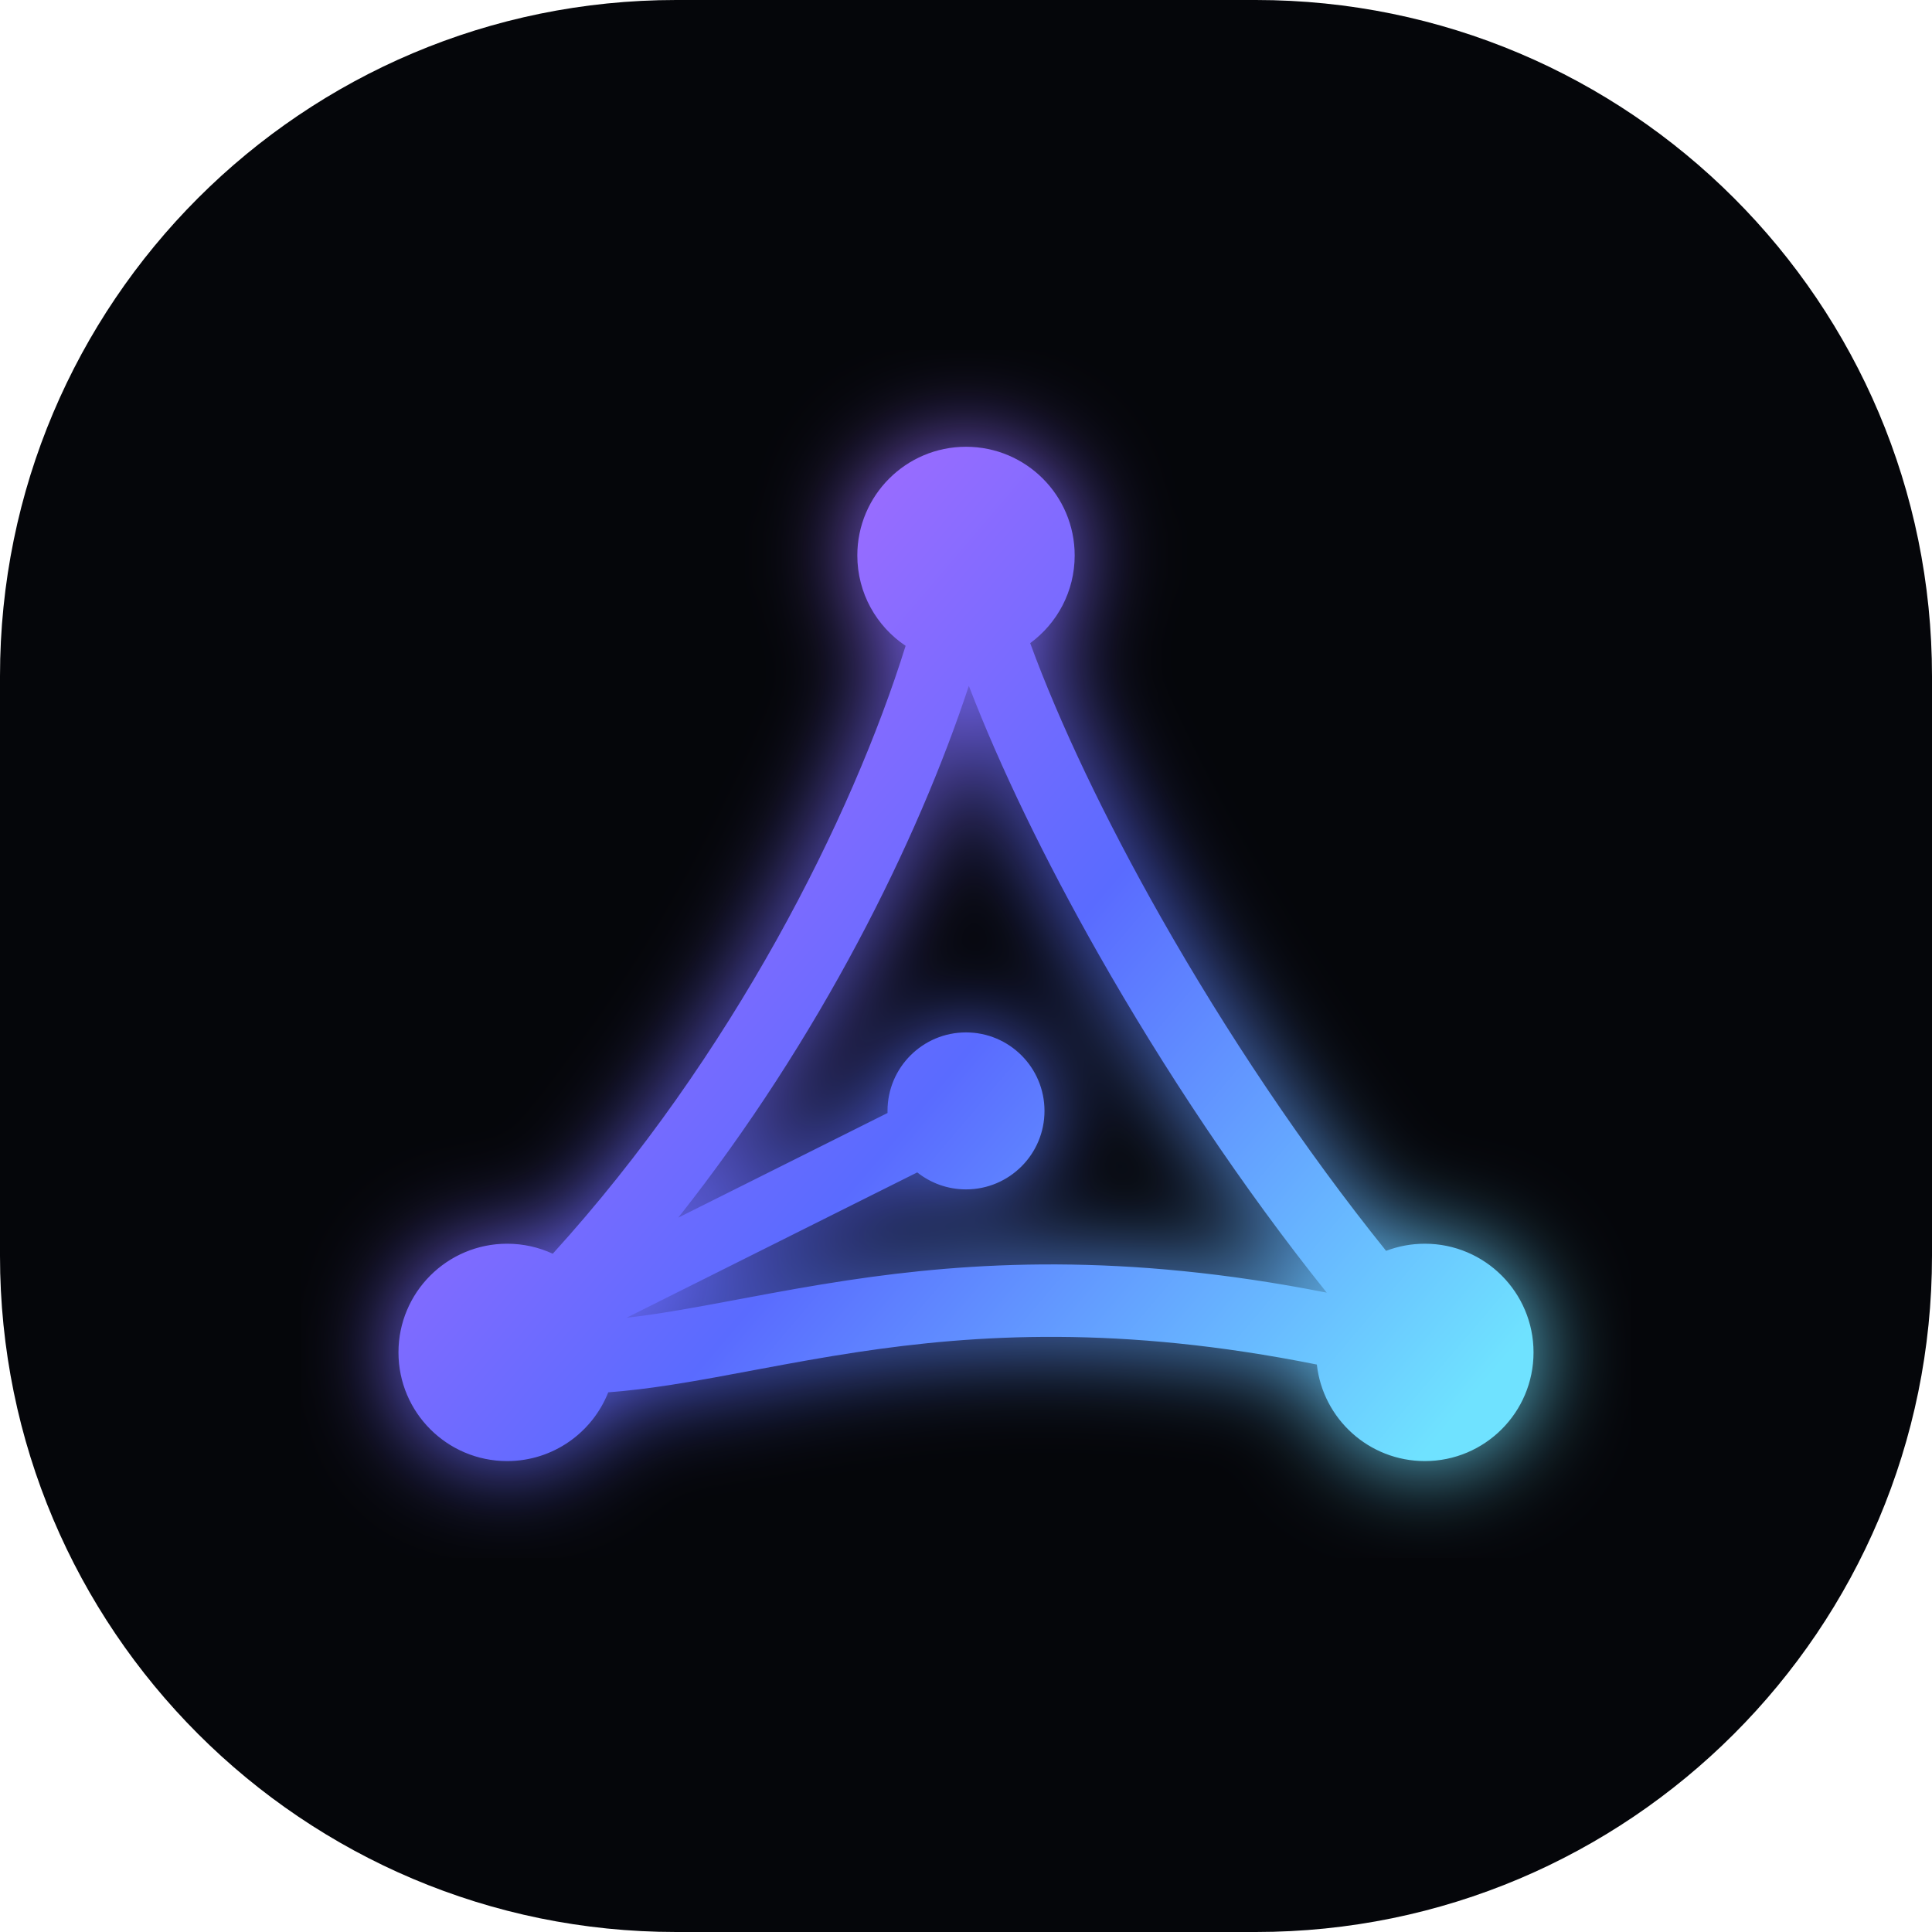
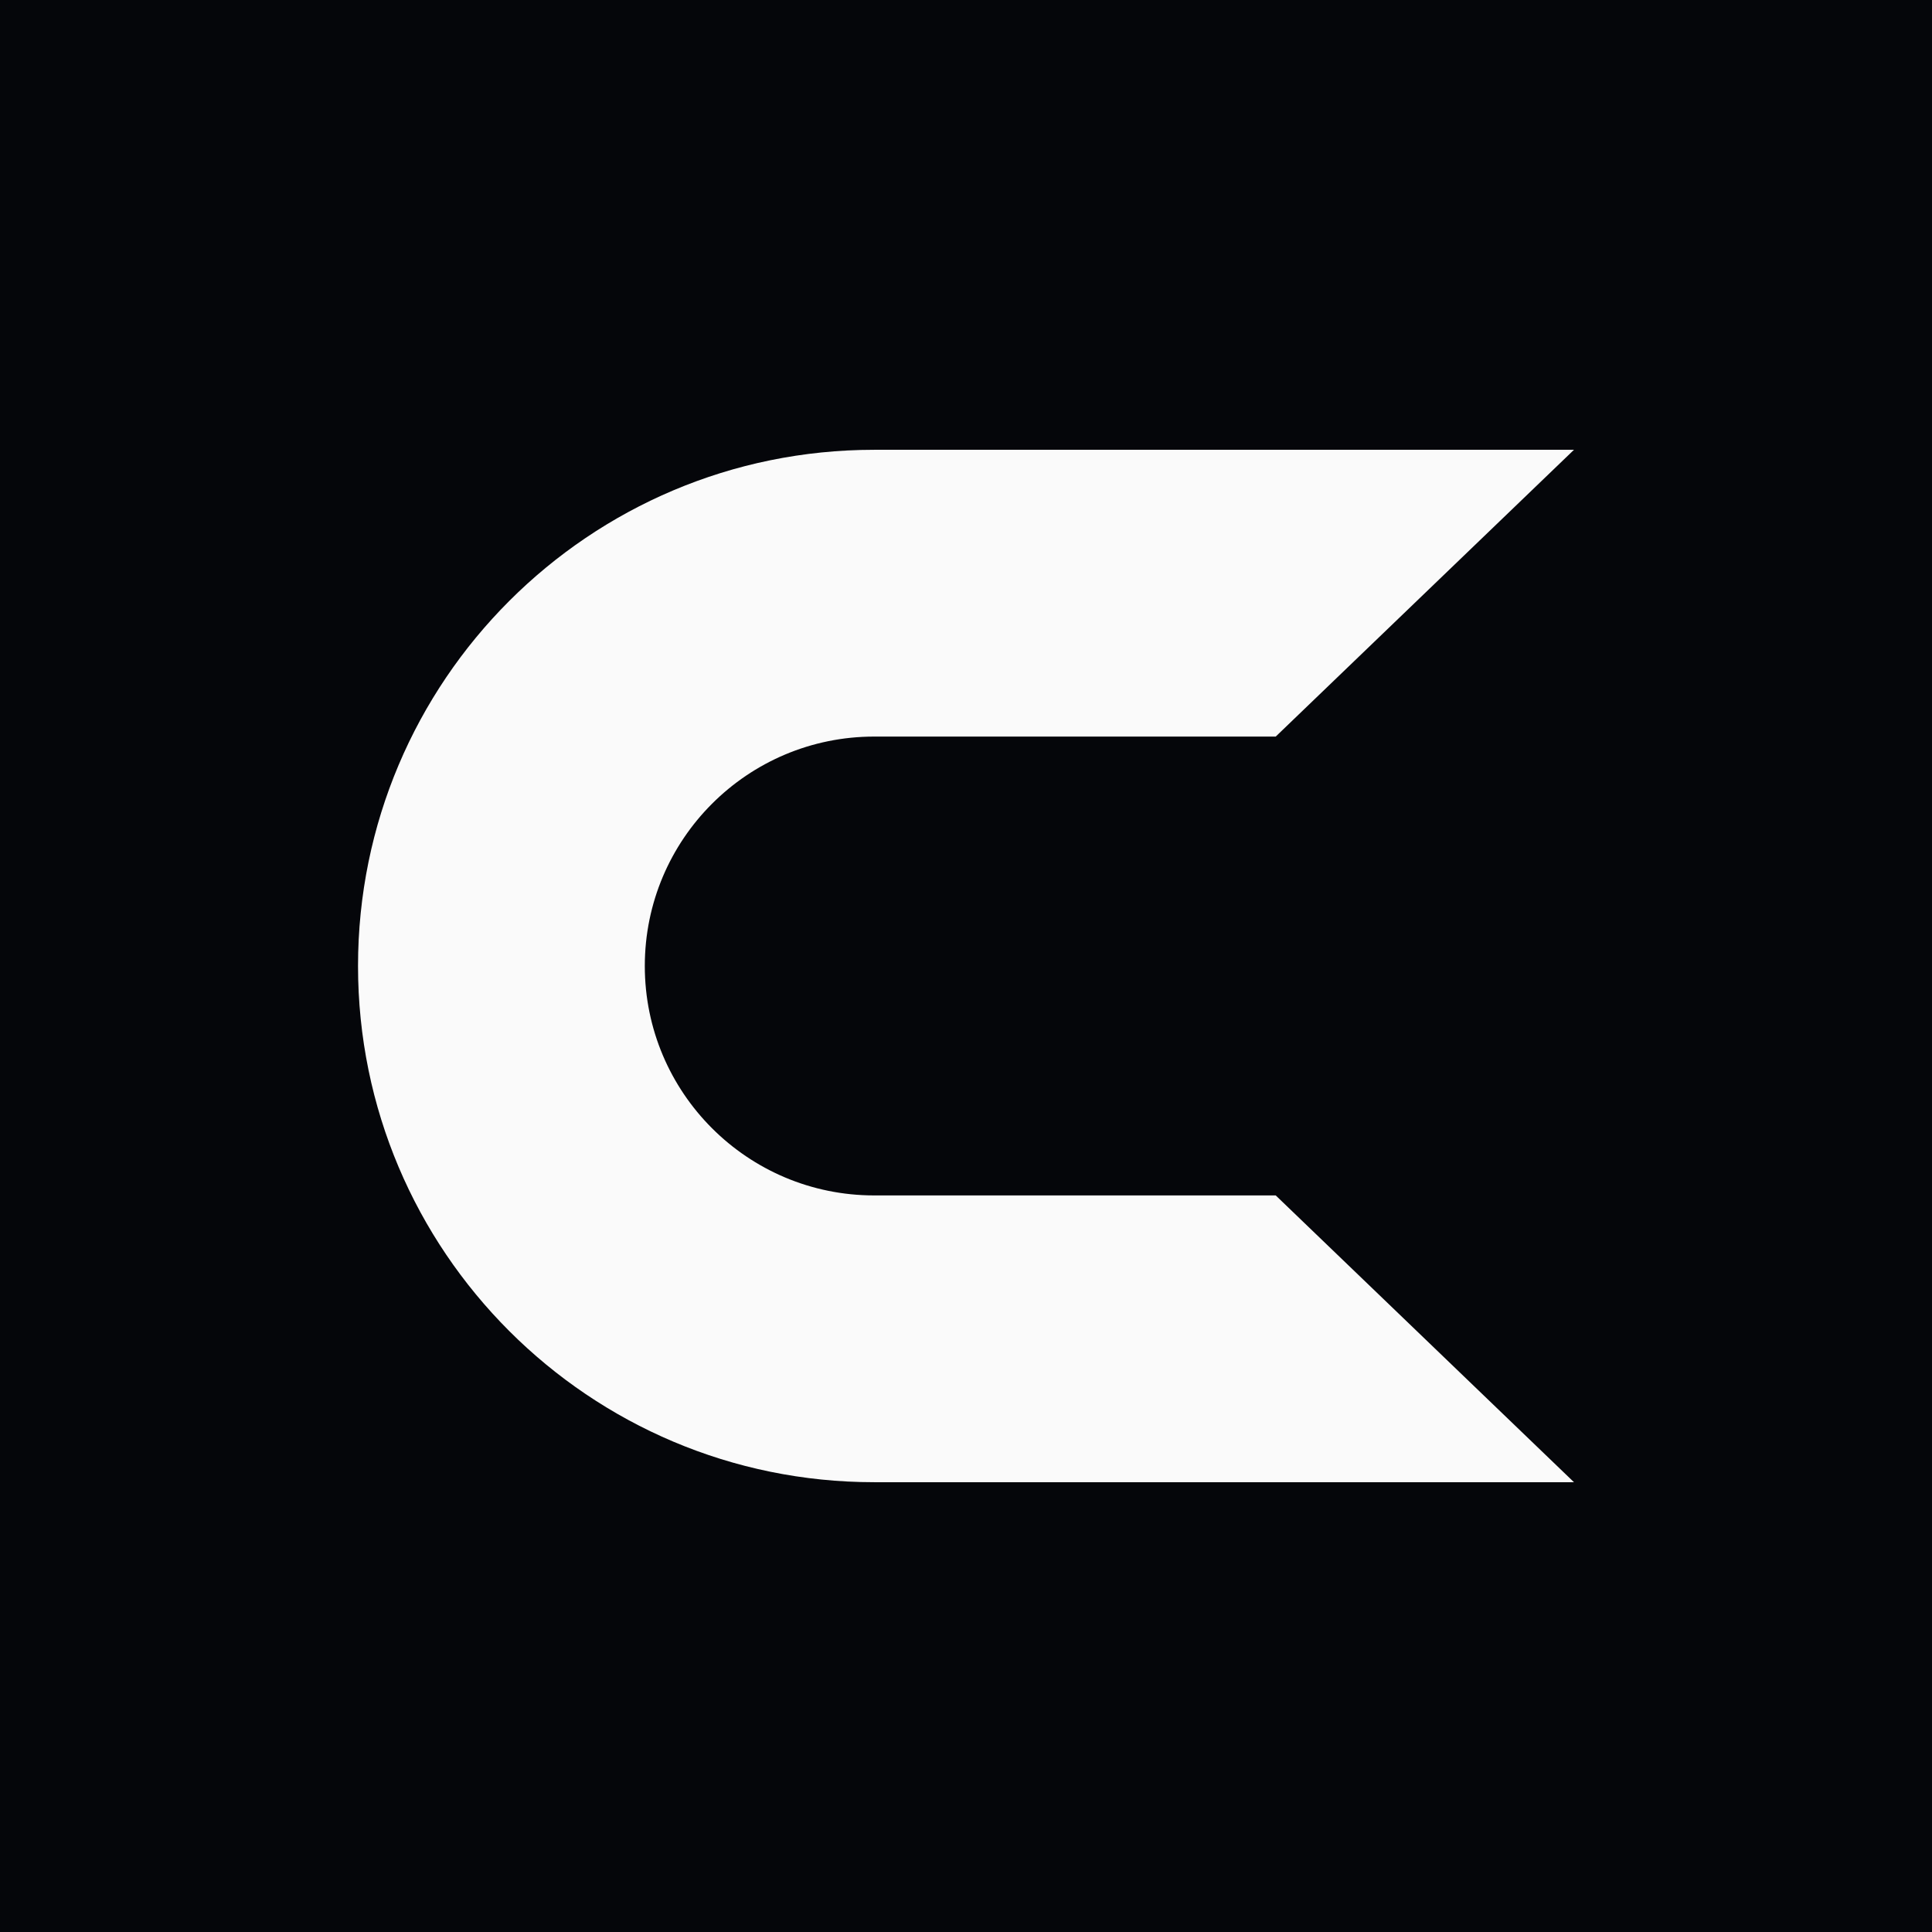
- <svg xmlns="http://www.w3.org/2000/svg" version="1.1" width="1000" height="1000">
-   <g clip-path="url(#SvgjsClipPath1088)">
-     <rect width="1000" height="1000" fill="#05060a" />
-     <g transform="matrix(3.125,0,0,3.125,100,100)">
-       <svg width="256" height="256" viewBox="0 0 256 256" fill="none">
-         <g filter="url(#filter0_f_2222_643)">
-           <path fill-rule="evenodd" clip-rule="evenodd" d="M128 42C137.941 42 146 50.059 146 60C146 65.964 143.098 71.249 138.63 74.524C143.461 87.716 150.974 103.535 160.343 120.038C171.009 138.826 183.904 158.189 197.581 175.179C199.575 174.417 201.739 174 204 174C213.941 174 222 182.059 222 192C222 201.941 213.941 210 204 210C194.739 210 187.113 203.006 186.112 194.012C153.576 187.493 129.605 189.003 110.144 191.933C104.446 192.79 99.115 193.772 93.991 194.732C88.902 195.686 83.956 196.63 79.199 197.366C75.686 197.91 72.209 198.353 68.745 198.612C66.109 205.281 59.606 210 52 210C42.059 210 34 201.941 34 192C34 182.059 42.059 174 52 174C54.698 174 57.257 174.594 59.555 175.658C89.367 142.857 109.125 103.401 117.999 74.968C113.176 71.739 110 66.24 110 60C110 50.059 118.059 42 128 42ZM128.47 81.599C120.012 107.281 103.804 140.034 80.337 169.682C80.345 169.678 80.353 169.675 80.36 169.671C80.399 169.652 80.439 169.632 80.478 169.612C80.516 169.593 80.555 169.573 80.594 169.554C80.632 169.534 80.671 169.515 80.71 169.496C80.749 169.477 80.787 169.457 80.826 169.438C80.865 169.418 80.904 169.399 80.942 169.38C80.981 169.361 81.02 169.341 81.059 169.321C81.097 169.302 81.135 169.283 81.174 169.264C81.212 169.244 81.251 169.225 81.29 169.206C81.329 169.187 81.368 169.167 81.406 169.147C81.445 169.128 81.484 169.109 81.522 169.09C81.561 169.071 81.599 169.051 81.638 169.032C81.676 169.013 81.715 168.993 81.754 168.974C81.793 168.954 81.832 168.935 81.87 168.916C81.909 168.897 81.947 168.878 81.985 168.858C82.024 168.839 82.063 168.819 82.102 168.8L82.332 168.685C82.371 168.665 82.41 168.646 82.448 168.627L82.794 168.454C82.832 168.435 82.872 168.415 82.91 168.396L83.602 168.05C83.64 168.031 83.678 168.012 83.716 167.993L84.061 167.82C84.1 167.801 84.138 167.782 84.176 167.763L84.406 167.647C84.444 167.628 84.483 167.61 84.52 167.591L84.636 167.533C84.674 167.514 84.712 167.495 84.75 167.476L84.865 167.418C84.903 167.399 84.942 167.38 84.98 167.361L85.095 167.304C85.133 167.285 85.171 167.265 85.209 167.246C85.247 167.227 85.285 167.208 85.323 167.189L85.439 167.132C85.477 167.113 85.515 167.093 85.553 167.074C85.591 167.055 85.629 167.037 85.667 167.018C85.705 166.999 85.743 166.979 85.781 166.96C85.819 166.941 85.858 166.922 85.895 166.903L86.011 166.846C86.049 166.827 86.087 166.807 86.125 166.788C86.163 166.769 86.201 166.75 86.239 166.731C86.277 166.712 86.316 166.693 86.353 166.674C86.391 166.655 86.43 166.636 86.468 166.617C86.506 166.598 86.544 166.579 86.582 166.56C86.62 166.541 86.658 166.522 86.696 166.503L86.81 166.446C86.847 166.427 86.886 166.408 86.924 166.389C86.962 166.37 87 166.351 87.038 166.332C87.076 166.313 87.114 166.293 87.152 166.274C87.19 166.255 87.229 166.237 87.267 166.218L87.38 166.161C87.418 166.142 87.456 166.122 87.494 166.104C87.532 166.085 87.57 166.066 87.608 166.047C87.646 166.028 87.685 166.008 87.723 165.989L87.836 165.933C87.874 165.914 87.912 165.895 87.95 165.876C87.988 165.857 88.026 165.838 88.064 165.819C88.101 165.8 88.14 165.781 88.178 165.762L88.291 165.705C88.329 165.686 88.367 165.667 88.405 165.648C88.443 165.63 88.481 165.611 88.519 165.592C88.556 165.573 88.595 165.553 88.633 165.534L88.746 165.478C88.784 165.459 88.823 165.44 88.86 165.421L88.974 165.364C89.011 165.345 89.049 165.326 89.087 165.307C89.125 165.288 89.163 165.269 89.201 165.25L89.428 165.137C89.466 165.118 89.504 165.099 89.542 165.08L89.882 164.91C89.92 164.891 89.958 164.871 89.996 164.853L90.789 164.456C90.827 164.437 90.865 164.418 90.903 164.399L91.47 164.116C91.507 164.097 91.544 164.078 91.582 164.06L92.602 163.55C92.639 163.531 92.677 163.513 92.714 163.494L93.167 163.268C93.204 163.249 93.242 163.23 93.279 163.211L93.732 162.984C93.77 162.966 93.807 162.947 93.845 162.929L94.185 162.759C94.222 162.74 94.259 162.721 94.297 162.702L94.637 162.532C94.674 162.514 94.712 162.495 94.749 162.477L94.976 162.363C95.013 162.345 95.05 162.325 95.088 162.307L95.428 162.137C95.465 162.118 95.503 162.1 95.54 162.081L95.767 161.968C95.804 161.949 95.841 161.93 95.879 161.911L96.219 161.741C96.256 161.723 96.294 161.704 96.331 161.686L96.671 161.516C96.708 161.497 96.746 161.478 96.783 161.459L97.01 161.346C97.047 161.327 97.085 161.308 97.122 161.289C97.16 161.27 97.198 161.252 97.235 161.233L97.575 161.063C97.613 161.045 97.65 161.026 97.688 161.007L98.141 160.78C98.178 160.762 98.216 160.743 98.253 160.725L98.819 160.441C98.857 160.423 98.894 160.404 98.932 160.385L100.631 159.535C100.669 159.516 100.707 159.497 100.745 159.479L101.312 159.195C101.349 159.176 101.388 159.157 101.426 159.138L101.766 158.968C101.803 158.949 101.842 158.93 101.88 158.911C101.918 158.892 101.955 158.873 101.993 158.854C102.031 158.836 102.069 158.816 102.106 158.797C102.144 158.778 102.183 158.759 102.221 158.74C102.258 158.721 102.296 158.702 102.334 158.684C102.372 158.665 102.41 158.646 102.448 158.627C102.486 158.608 102.524 158.589 102.562 158.57C102.599 158.551 102.638 158.532 102.676 158.513C102.714 158.494 102.751 158.475 102.789 158.456C102.827 158.437 102.865 158.418 102.903 158.399C102.941 158.381 102.979 158.362 103.017 158.343C103.055 158.324 103.093 158.304 103.131 158.285C103.169 158.266 103.206 158.247 103.244 158.229C103.282 158.21 103.32 158.191 103.358 158.172C103.396 158.153 103.435 158.133 103.473 158.114C103.51 158.095 103.548 158.077 103.586 158.058C103.624 158.039 103.662 158.02 103.7 158.001C103.738 157.982 103.776 157.962 103.814 157.943C103.852 157.924 103.891 157.906 103.929 157.887C103.966 157.868 104.004 157.849 104.042 157.83C104.08 157.811 104.118 157.791 104.156 157.772C104.194 157.753 104.233 157.735 104.271 157.716C104.309 157.697 104.347 157.677 104.385 157.658C104.423 157.639 104.461 157.621 104.499 157.602C104.537 157.583 104.575 157.563 104.613 157.544C104.651 157.525 104.69 157.506 104.728 157.487C104.766 157.468 104.804 157.449 104.842 157.43C104.88 157.411 104.918 157.392 104.956 157.373C104.994 157.354 105.032 157.334 105.07 157.315C105.108 157.296 105.147 157.278 105.185 157.259L105.413 157.144C105.451 157.124 105.49 157.106 105.528 157.087C105.566 157.068 105.604 157.048 105.643 157.029C105.681 157.01 105.719 156.992 105.757 156.973C105.795 156.954 105.834 156.934 105.872 156.915C105.91 156.896 105.948 156.876 105.986 156.857C106.024 156.838 106.063 156.82 106.101 156.801C106.139 156.782 106.178 156.762 106.216 156.743C106.254 156.724 106.292 156.705 106.33 156.686C106.368 156.666 106.407 156.647 106.445 156.628C106.483 156.609 106.522 156.59 106.56 156.571C106.598 156.552 106.637 156.533 106.675 156.514C106.713 156.495 106.751 156.475 106.789 156.456L107.135 156.283C107.173 156.264 107.211 156.246 107.249 156.227L108.401 155.65C108.44 155.631 108.479 155.611 108.518 155.592L108.748 155.477C108.787 155.457 108.826 155.438 108.864 155.419C108.903 155.4 108.941 155.381 108.979 155.361C109.018 155.342 109.056 155.322 109.095 155.303L109.327 155.188C109.366 155.168 109.404 155.149 109.442 155.13C109.481 155.111 109.52 155.091 109.559 155.071C109.597 155.052 109.636 155.033 109.675 155.014C109.713 154.994 109.752 154.975 109.79 154.956C109.829 154.937 109.868 154.917 109.906 154.897C109.945 154.878 109.984 154.859 110.022 154.84C110.061 154.82 110.1 154.801 110.139 154.781C110.177 154.762 110.216 154.743 110.255 154.724C110.294 154.704 110.332 154.684 110.371 154.665C110.41 154.646 110.449 154.627 110.487 154.607C110.526 154.588 110.565 154.568 110.604 154.549C110.642 154.529 110.681 154.511 110.72 154.491C110.758 154.472 110.797 154.452 110.836 154.433C110.875 154.413 110.914 154.393 110.953 154.374C110.992 154.355 111.031 154.336 111.069 154.316C111.108 154.297 111.147 154.277 111.186 154.258C111.224 154.238 111.264 154.219 111.303 154.199C111.341 154.18 111.38 154.161 111.419 154.142C111.458 154.122 111.497 154.102 111.536 154.083C111.575 154.064 111.614 154.044 111.652 154.024L111.887 153.907C111.925 153.888 111.964 153.869 112.003 153.85L112.823 153.439C112.862 153.42 112.902 153.399 112.941 153.38L113.176 153.263C113.215 153.243 113.255 153.224 113.294 153.204C113.333 153.185 113.372 153.165 113.411 153.146C113.45 153.126 113.49 153.106 113.529 153.086C113.568 153.066 113.607 153.047 113.646 153.027C113.686 153.008 113.725 152.988 113.765 152.969C113.804 152.949 113.843 152.93 113.882 152.91C113.921 152.891 113.961 152.87 114 152.851C114.039 152.831 114.079 152.812 114.118 152.792C114.158 152.772 114.197 152.752 114.236 152.732C114.276 152.713 114.315 152.693 114.354 152.674C114.394 152.654 114.433 152.634 114.473 152.614C114.512 152.595 114.551 152.575 114.591 152.556C114.63 152.536 114.67 152.516 114.709 152.496C114.748 152.476 114.788 152.457 114.827 152.438C114.867 152.418 114.907 152.398 114.946 152.378C114.966 152.368 114.985 152.358 115.004 152.349C115.001 152.233 115 152.117 115 152C115 144.82 120.82 139 128 139C135.18 139 141 144.82 141 152C141 159.18 135.18 165 128 165C124.948 165 122.145 163.946 119.927 162.186C119.906 162.196 119.886 162.207 119.865 162.217C119.826 162.236 119.786 162.256 119.747 162.275C119.708 162.295 119.668 162.315 119.629 162.335C119.589 162.355 119.549 162.375 119.51 162.395C119.471 162.414 119.431 162.434 119.392 162.453C119.352 162.473 119.313 162.493 119.273 162.513C119.234 162.532 119.195 162.552 119.155 162.571C119.116 162.591 119.076 162.611 119.037 162.631C118.998 162.65 118.959 162.67 118.92 162.689C118.881 162.709 118.841 162.728 118.802 162.748C118.762 162.768 118.723 162.788 118.684 162.808C118.645 162.827 118.605 162.847 118.566 162.866C118.527 162.886 118.487 162.905 118.448 162.925C118.409 162.944 118.369 162.965 118.33 162.984L118.096 163.102C118.057 163.121 118.017 163.141 117.978 163.16L117.626 163.336C117.587 163.355 117.547 163.376 117.508 163.396L117.273 163.513C117.235 163.532 117.196 163.552 117.157 163.571C117.118 163.591 117.079 163.609 117.04 163.629L116.688 163.805C116.65 163.824 116.611 163.844 116.572 163.863C116.533 163.883 116.494 163.902 116.455 163.922C116.416 163.941 116.378 163.96 116.339 163.979C116.3 163.999 116.261 164.019 116.222 164.038C116.183 164.057 116.144 164.077 116.105 164.097C116.067 164.116 116.027 164.136 115.988 164.155C115.95 164.175 115.911 164.194 115.872 164.213C115.833 164.232 115.795 164.252 115.756 164.271C115.717 164.291 115.678 164.31 115.64 164.329C115.601 164.349 115.561 164.368 115.522 164.388C115.484 164.407 115.445 164.427 115.406 164.446C115.368 164.466 115.329 164.485 115.29 164.504C115.251 164.523 115.213 164.543 115.174 164.562C115.135 164.582 115.096 164.601 115.058 164.62C115.019 164.639 114.98 164.659 114.941 164.679C114.903 164.698 114.865 164.717 114.826 164.736C114.788 164.756 114.748 164.775 114.71 164.794C114.671 164.813 114.632 164.833 114.594 164.853C114.555 164.872 114.516 164.891 114.478 164.91C114.439 164.929 114.401 164.949 114.362 164.968C114.324 164.987 114.285 165.007 114.246 165.026C114.208 165.046 114.168 165.065 114.13 165.084C114.091 165.103 114.053 165.122 114.015 165.142C113.976 165.161 113.937 165.181 113.898 165.2L113.668 165.315C113.629 165.335 113.59 165.354 113.552 165.373L113.206 165.546C113.168 165.565 113.128 165.585 113.09 165.604L112.398 165.95C112.36 165.969 112.322 165.988 112.284 166.007L111.938 166.18C111.9 166.199 111.862 166.218 111.824 166.237L111.594 166.353C111.556 166.372 111.518 166.39 111.479 166.409C111.441 166.428 111.403 166.448 111.364 166.467C111.326 166.486 111.288 166.505 111.25 166.524C111.212 166.544 111.173 166.563 111.135 166.582C111.097 166.601 111.059 166.62 111.021 166.639L110.905 166.696C110.867 166.715 110.829 166.735 110.791 166.754C110.753 166.773 110.715 166.792 110.677 166.811L110.562 166.868C110.523 166.887 110.485 166.907 110.447 166.926C110.409 166.945 110.371 166.963 110.333 166.982C110.295 167.001 110.257 167.021 110.219 167.04C110.181 167.059 110.142 167.078 110.104 167.097C110.066 167.116 110.027 167.135 109.989 167.154C109.951 167.173 109.913 167.193 109.875 167.212C109.837 167.231 109.799 167.25 109.761 167.269C109.723 167.288 109.684 167.307 109.646 167.326C109.609 167.345 109.57 167.364 109.532 167.383C109.494 167.402 109.456 167.421 109.418 167.44C109.38 167.459 109.342 167.478 109.304 167.497C109.266 167.516 109.228 167.535 109.19 167.554C109.152 167.573 109.114 167.592 109.076 167.611C109.038 167.63 109 167.649 108.962 167.668C108.924 167.687 108.886 167.707 108.848 167.726C108.81 167.745 108.771 167.763 108.733 167.782C108.696 167.801 108.658 167.82 108.62 167.839C108.582 167.858 108.544 167.878 108.506 167.896C108.468 167.915 108.43 167.934 108.392 167.953C108.354 167.972 108.315 167.992 108.277 168.011L108.164 168.067C108.126 168.086 108.088 168.105 108.05 168.124C108.012 168.143 107.974 168.162 107.937 168.181C107.899 168.2 107.86 168.219 107.822 168.238L107.709 168.295C107.671 168.314 107.633 168.333 107.595 168.352C107.557 168.37 107.519 168.389 107.481 168.408C107.444 168.427 107.405 168.447 107.367 168.466C107.329 168.485 107.292 168.504 107.254 168.522C107.216 168.541 107.178 168.56 107.14 168.579C107.102 168.598 107.064 168.617 107.026 168.636C106.989 168.655 106.951 168.674 106.913 168.693C106.875 168.712 106.837 168.731 106.799 168.75L106.572 168.863C106.534 168.882 106.496 168.901 106.458 168.92L106.118 169.09C106.08 169.109 106.042 169.129 106.004 169.147L105.098 169.601C105.06 169.619 105.021 169.638 104.983 169.657L104.53 169.884C104.493 169.903 104.455 169.922 104.418 169.94L103.398 170.45C103.361 170.469 103.323 170.487 103.286 170.506L102.833 170.732C102.796 170.751 102.758 170.77 102.721 170.789L102.268 171.016C102.23 171.034 102.193 171.053 102.155 171.071L101.815 171.241C101.778 171.26 101.741 171.279 101.703 171.298L101.363 171.468C101.326 171.486 101.288 171.505 101.251 171.523L101.024 171.637C100.987 171.655 100.95 171.675 100.912 171.693L100.572 171.863C100.535 171.882 100.497 171.9 100.46 171.919L100.233 172.032C100.196 172.051 100.159 172.07 100.121 172.089L99.781 172.259C99.744 172.277 99.706 172.296 99.669 172.314L99.329 172.484C99.292 172.503 99.254 172.522 99.217 172.541L98.99 172.654C98.953 172.673 98.915 172.692 98.878 172.711C98.84 172.73 98.802 172.748 98.765 172.767L98.425 172.937C98.387 172.955 98.35 172.974 98.312 172.993L97.859 173.22C97.822 173.238 97.784 173.257 97.747 173.275L97.181 173.559C97.143 173.577 97.106 173.596 97.068 173.615L95.369 174.465C95.331 174.484 95.293 174.503 95.255 174.521L94.689 174.805C94.651 174.824 94.612 174.843 94.574 174.862L94.234 175.032C94.197 175.051 94.158 175.07 94.12 175.089C94.082 175.108 94.045 175.127 94.007 175.146C93.969 175.164 93.931 175.184 93.894 175.203C93.856 175.222 93.817 175.241 93.779 175.26C93.742 175.279 93.704 175.298 93.666 175.316C93.628 175.335 93.59 175.354 93.552 175.373C93.514 175.392 93.476 175.411 93.439 175.43C93.401 175.449 93.362 175.468 93.324 175.487C93.287 175.506 93.249 175.525 93.211 175.544C93.173 175.563 93.135 175.582 93.097 175.601C93.059 175.619 93.021 175.638 92.983 175.657C92.945 175.676 92.907 175.696 92.869 175.715C92.831 175.734 92.794 175.753 92.756 175.771C92.718 175.79 92.68 175.809 92.642 175.828C92.604 175.847 92.565 175.867 92.527 175.886C92.49 175.905 92.452 175.924 92.414 175.942C92.376 175.961 92.338 175.98 92.3 175.999C92.262 176.018 92.224 176.038 92.186 176.057C92.148 176.076 92.109 176.094 92.071 176.113C92.034 176.132 91.996 176.151 91.958 176.17C91.92 176.189 91.882 176.209 91.844 176.228C91.806 176.247 91.767 176.265 91.73 176.284C91.691 176.303 91.653 176.323 91.615 176.342C91.577 176.361 91.539 176.379 91.501 176.398C91.463 176.417 91.425 176.437 91.387 176.456C91.349 176.475 91.311 176.494 91.272 176.513C91.234 176.532 91.196 176.551 91.158 176.57C91.12 176.589 91.082 176.608 91.044 176.627C91.006 176.646 90.968 176.666 90.93 176.685C90.892 176.704 90.853 176.722 90.815 176.741L90.587 176.856C90.549 176.876 90.51 176.894 90.472 176.913C90.434 176.932 90.395 176.952 90.357 176.971C90.319 176.99 90.281 177.008 90.243 177.027L90.128 177.085C90.09 177.104 90.052 177.124 90.014 177.143C89.976 177.162 89.937 177.18 89.899 177.199C89.861 177.218 89.822 177.238 89.784 177.257C89.746 177.276 89.708 177.295 89.67 177.314C89.632 177.334 89.593 177.353 89.555 177.372C89.517 177.391 89.478 177.41 89.44 177.429C89.402 177.448 89.364 177.467 89.325 177.486C89.287 177.505 89.249 177.525 89.211 177.544L88.865 177.717C88.827 177.736 88.789 177.754 88.751 177.773L87.599 178.35C87.56 178.369 87.521 178.389 87.482 178.408L87.252 178.523C87.213 178.543 87.174 178.562 87.136 178.581C87.097 178.6 87.059 178.619 87.02 178.639C86.982 178.658 86.944 178.678 86.905 178.697L86.673 178.812C86.634 178.832 86.596 178.851 86.558 178.87C86.519 178.889 86.48 178.909 86.441 178.929C86.403 178.948 86.364 178.967 86.325 178.986C86.287 179.006 86.248 179.025 86.21 179.044C86.171 179.063 86.132 179.083 86.094 179.103C86.055 179.122 86.016 179.141 85.978 179.16C85.939 179.18 85.9 179.199 85.861 179.219C85.823 179.238 85.784 179.257 85.745 179.276C85.706 179.296 85.668 179.316 85.629 179.335C85.59 179.354 85.551 179.373 85.513 179.393C85.474 179.412 85.435 179.432 85.397 179.451C85.358 179.471 85.319 179.489 85.28 179.509C85.242 179.528 85.203 179.548 85.164 179.567C85.125 179.587 85.086 179.607 85.047 179.626C85.008 179.645 84.969 179.664 84.931 179.684C84.892 179.703 84.853 179.723 84.814 179.742C84.776 179.762 84.736 179.781 84.697 179.801C84.659 179.82 84.62 179.839 84.581 179.858C84.542 179.878 84.503 179.898 84.464 179.917C84.425 179.936 84.386 179.956 84.348 179.976L84.113 180.093C84.075 180.112 84.036 180.131 83.997 180.15L83.177 180.561C83.138 180.58 83.098 180.601 83.059 180.62L82.824 180.737C82.785 180.757 82.745 180.776 82.706 180.796C82.667 180.815 82.628 180.835 82.589 180.854C82.55 180.874 82.51 180.894 82.471 180.914C82.432 180.934 82.393 180.953 82.353 180.973C82.314 180.992 82.275 181.012 82.235 181.031C82.196 181.051 82.157 181.07 82.118 181.09C82.079 181.109 82.039 181.13 82 181.149C81.961 181.169 81.921 181.188 81.882 181.208C81.843 181.228 81.803 181.248 81.764 181.268C81.724 181.287 81.685 181.307 81.645 181.326C81.606 181.346 81.567 181.366 81.527 181.386C81.488 181.405 81.448 181.425 81.409 181.444C81.37 181.464 81.33 181.484 81.291 181.504C81.252 181.524 81.212 181.543 81.173 181.562C81.133 181.582 81.093 181.602 81.054 181.622C81.014 181.642 80.975 181.662 80.936 181.682C80.896 181.701 80.857 181.721 80.817 181.74C80.778 181.76 80.738 181.78 80.698 181.8C80.659 181.82 80.62 181.84 80.58 181.859L80.223 182.038C80.183 182.058 80.144 182.077 80.105 182.097L79.628 182.335C79.588 182.355 79.548 182.376 79.508 182.396L79.15 182.574C79.111 182.594 79.07 182.614 79.03 182.634C78.99 182.654 78.951 182.674 78.911 182.694L78.671 182.813C78.631 182.833 78.591 182.854 78.551 182.874C78.511 182.894 78.471 182.914 78.432 182.934C78.392 182.954 78.351 182.973 78.311 182.993C78.272 183.013 78.231 183.034 78.191 183.054C78.151 183.074 78.111 183.093 78.071 183.113C78.031 183.133 77.991 183.154 77.951 183.174C77.911 183.194 77.87 183.214 77.83 183.234C77.79 183.254 77.75 183.274 77.71 183.294C77.67 183.314 77.63 183.334 77.59 183.354C77.55 183.375 77.509 183.395 77.469 183.415C77.429 183.435 77.389 183.455 77.349 183.475L77.106 183.596C77.066 183.616 77.026 183.636 76.986 183.656L76.381 183.959C76.34 183.979 76.299 183.999 76.259 184.02L76.017 184.141C75.976 184.161 75.935 184.182 75.894 184.202C75.854 184.222 75.814 184.243 75.773 184.263C75.733 184.283 75.692 184.303 75.651 184.323C75.611 184.344 75.57 184.364 75.529 184.385C75.489 184.405 75.448 184.425 75.407 184.445C75.367 184.466 75.326 184.487 75.285 184.507C75.245 184.527 75.204 184.547 75.163 184.567C75.123 184.588 75.082 184.609 75.041 184.629C75 184.649 74.96 184.669 74.919 184.689C74.878 184.71 74.838 184.731 74.797 184.751C74.756 184.771 74.715 184.791 74.675 184.812C74.634 184.832 74.593 184.853 74.552 184.873C74.511 184.893 74.471 184.914 74.43 184.935L74.184 185.058C74.143 185.078 74.102 185.098 74.061 185.118L73.569 185.364C73.528 185.385 73.486 185.406 73.445 185.427L73.199 185.55C73.158 185.57 73.116 185.591 73.075 185.611C73.034 185.632 72.993 185.652 72.952 185.673C72.911 185.693 72.869 185.715 72.828 185.735C72.787 185.756 72.745 185.776 72.704 185.797C72.663 185.818 72.621 185.839 72.58 185.859C72.539 185.88 72.497 185.9 72.456 185.921C72.415 185.942 72.373 185.963 72.332 185.983C72.291 186.004 72.249 186.024 72.208 186.045C72.167 186.066 72.125 186.087 72.084 186.107C72.043 186.128 72.001 186.149 71.959 186.17C71.918 186.191 71.876 186.211 71.835 186.231C71.81 186.244 71.784 186.256 71.759 186.269C73.575 186.06 75.44 185.806 77.363 185.508C81.888 184.807 86.614 183.907 91.782 182.938C96.916 181.977 102.429 180.959 108.356 180.066C128.825 176.985 154.002 175.435 187.749 182.104C173.776 164.669 160.706 144.984 149.907 125.962C141.065 110.387 133.631 95.05 128.47 81.599Z" fill="url(#paint0_linear_2222_643)" />
-         </g>
-         <path fill-rule="evenodd" clip-rule="evenodd" d="M128 42C137.941 42 146 50.059 146 60C146 65.964 143.098 71.249 138.63 74.524C143.461 87.716 150.974 103.535 160.343 120.038C171.009 138.826 183.904 158.189 197.581 175.179C199.575 174.417 201.739 174 204 174C213.941 174 222 182.059 222 192C222 201.941 213.941 210 204 210C194.739 210 187.113 203.006 186.112 194.012C153.576 187.493 129.605 189.003 110.144 191.933C104.446 192.79 99.115 193.772 93.991 194.732C88.902 195.686 83.956 196.63 79.199 197.366C75.686 197.91 72.209 198.353 68.745 198.612C66.109 205.281 59.606 210 52 210C42.059 210 34 201.941 34 192C34 182.059 42.059 174 52 174C54.698 174 57.257 174.594 59.555 175.658C89.367 142.857 109.125 103.401 117.999 74.968C113.176 71.739 110 66.24 110 60C110 50.059 118.059 42 128 42ZM128.47 81.599C120.012 107.281 103.804 140.034 80.337 169.682C80.345 169.678 80.353 169.675 80.36 169.671C80.399 169.652 80.439 169.632 80.478 169.612C80.516 169.593 80.555 169.573 80.594 169.554C80.632 169.534 80.671 169.515 80.71 169.496C80.749 169.477 80.787 169.457 80.826 169.438C80.865 169.418 80.904 169.399 80.942 169.38C80.981 169.361 81.02 169.341 81.059 169.321C81.097 169.302 81.135 169.283 81.174 169.264C81.212 169.244 81.251 169.225 81.29 169.206C81.329 169.187 81.368 169.167 81.406 169.147C81.445 169.128 81.484 169.109 81.522 169.09C81.561 169.071 81.599 169.051 81.638 169.032C81.676 169.013 81.715 168.993 81.754 168.974C81.793 168.954 81.832 168.935 81.87 168.916C81.909 168.897 81.947 168.878 81.985 168.858C82.024 168.839 82.063 168.819 82.102 168.8L82.332 168.685C82.371 168.665 82.41 168.646 82.448 168.627L82.794 168.454C82.832 168.435 82.872 168.415 82.91 168.396L83.602 168.05C83.64 168.031 83.678 168.012 83.716 167.993L84.061 167.82C84.1 167.801 84.138 167.782 84.176 167.763L84.406 167.647C84.444 167.628 84.483 167.61 84.52 167.591L84.636 167.533C84.674 167.514 84.712 167.495 84.75 167.476L84.865 167.418C84.903 167.399 84.942 167.38 84.98 167.361L85.095 167.304C85.133 167.285 85.171 167.265 85.209 167.246C85.247 167.227 85.285 167.208 85.323 167.189L85.439 167.132C85.477 167.113 85.515 167.093 85.553 167.074C85.591 167.055 85.629 167.037 85.667 167.018C85.705 166.999 85.743 166.979 85.781 166.96C85.819 166.941 85.858 166.922 85.895 166.903L86.011 166.846C86.049 166.827 86.087 166.807 86.125 166.788C86.163 166.769 86.201 166.75 86.239 166.731C86.277 166.712 86.316 166.693 86.353 166.674C86.391 166.655 86.43 166.636 86.468 166.617C86.506 166.598 86.544 166.579 86.582 166.56C86.62 166.541 86.658 166.522 86.696 166.503L86.81 166.446C86.847 166.427 86.886 166.408 86.924 166.389C86.962 166.37 87 166.351 87.038 166.332C87.076 166.313 87.114 166.293 87.152 166.274C87.19 166.255 87.229 166.237 87.267 166.218L87.38 166.161C87.418 166.142 87.456 166.122 87.494 166.104C87.532 166.085 87.57 166.066 87.608 166.047C87.646 166.028 87.685 166.008 87.723 165.989L87.836 165.933C87.874 165.914 87.912 165.895 87.95 165.876C87.988 165.857 88.026 165.838 88.064 165.819C88.101 165.8 88.14 165.781 88.178 165.762L88.291 165.705C88.329 165.686 88.367 165.667 88.405 165.648C88.443 165.63 88.481 165.611 88.519 165.592C88.556 165.573 88.595 165.553 88.633 165.534L88.746 165.478C88.784 165.459 88.823 165.44 88.86 165.421L88.974 165.364C89.011 165.345 89.049 165.326 89.087 165.307C89.125 165.288 89.163 165.269 89.201 165.25L89.428 165.137C89.466 165.118 89.504 165.099 89.542 165.08L89.882 164.91C89.92 164.891 89.958 164.871 89.996 164.853L90.789 164.456C90.827 164.437 90.865 164.418 90.903 164.399L91.47 164.116C91.507 164.097 91.544 164.078 91.582 164.06L92.602 163.55C92.639 163.531 92.677 163.513 92.714 163.494L93.167 163.268C93.204 163.249 93.242 163.23 93.279 163.211L93.732 162.984C93.77 162.966 93.807 162.947 93.845 162.929L94.185 162.759C94.222 162.74 94.259 162.721 94.297 162.702L94.637 162.532C94.674 162.514 94.712 162.495 94.749 162.477L94.976 162.363C95.013 162.345 95.05 162.325 95.088 162.307L95.428 162.137C95.465 162.118 95.503 162.1 95.54 162.081L95.767 161.968C95.804 161.949 95.841 161.93 95.879 161.911L96.219 161.741C96.256 161.723 96.294 161.704 96.331 161.686L96.671 161.516C96.708 161.497 96.746 161.478 96.783 161.459L97.01 161.346C97.047 161.327 97.085 161.308 97.122 161.289C97.16 161.27 97.198 161.252 97.235 161.233L97.575 161.063C97.613 161.045 97.65 161.026 97.688 161.007L98.141 160.78C98.178 160.762 98.216 160.743 98.253 160.725L98.819 160.441C98.857 160.423 98.894 160.404 98.932 160.385L100.631 159.535C100.669 159.516 100.707 159.497 100.745 159.479L101.312 159.195C101.349 159.176 101.388 159.157 101.426 159.138L101.766 158.968C101.803 158.949 101.842 158.93 101.88 158.911C101.918 158.892 101.955 158.873 101.993 158.854C102.031 158.836 102.069 158.816 102.106 158.797C102.144 158.778 102.183 158.759 102.221 158.74C102.258 158.721 102.296 158.702 102.334 158.684C102.372 158.665 102.41 158.646 102.448 158.627C102.486 158.608 102.524 158.589 102.562 158.57C102.599 158.551 102.638 158.532 102.676 158.513C102.714 158.494 102.751 158.475 102.789 158.456C102.827 158.437 102.865 158.418 102.903 158.399C102.941 158.381 102.979 158.362 103.017 158.343C103.055 158.324 103.093 158.304 103.131 158.285C103.169 158.266 103.206 158.247 103.244 158.229C103.282 158.21 103.32 158.191 103.358 158.172C103.396 158.153 103.435 158.133 103.473 158.114C103.51 158.095 103.548 158.077 103.586 158.058C103.624 158.039 103.662 158.02 103.7 158.001C103.738 157.982 103.776 157.962 103.814 157.943C103.852 157.924 103.891 157.906 103.929 157.887C103.966 157.868 104.004 157.849 104.042 157.83C104.08 157.811 104.118 157.791 104.156 157.772C104.194 157.753 104.233 157.735 104.271 157.716C104.309 157.697 104.347 157.677 104.385 157.658C104.423 157.639 104.461 157.621 104.499 157.602C104.537 157.583 104.575 157.563 104.613 157.544C104.651 157.525 104.69 157.506 104.728 157.487C104.766 157.468 104.804 157.449 104.842 157.43C104.88 157.411 104.918 157.392 104.956 157.373C104.994 157.354 105.032 157.334 105.07 157.315C105.108 157.296 105.147 157.278 105.185 157.259L105.413 157.144C105.451 157.124 105.49 157.106 105.528 157.087C105.566 157.068 105.604 157.048 105.643 157.029C105.681 157.01 105.719 156.992 105.757 156.973C105.795 156.954 105.834 156.934 105.872 156.915C105.91 156.896 105.948 156.876 105.986 156.857C106.024 156.838 106.063 156.82 106.101 156.801C106.139 156.782 106.178 156.762 106.216 156.743C106.254 156.724 106.292 156.705 106.33 156.686C106.368 156.666 106.407 156.647 106.445 156.628C106.483 156.609 106.522 156.59 106.56 156.571C106.598 156.552 106.637 156.533 106.675 156.514C106.713 156.495 106.751 156.475 106.789 156.456L107.135 156.283C107.173 156.264 107.211 156.246 107.249 156.227L108.401 155.65C108.44 155.631 108.479 155.611 108.518 155.592L108.748 155.477C108.787 155.457 108.826 155.438 108.864 155.419C108.903 155.4 108.941 155.381 108.979 155.361C109.018 155.342 109.056 155.322 109.095 155.303L109.327 155.188C109.366 155.168 109.404 155.149 109.442 155.13C109.481 155.111 109.52 155.091 109.559 155.071C109.597 155.052 109.636 155.033 109.675 155.014C109.713 154.994 109.752 154.975 109.79 154.956C109.829 154.937 109.868 154.917 109.906 154.897C109.945 154.878 109.984 154.859 110.022 154.84C110.061 154.82 110.1 154.801 110.139 154.781C110.177 154.762 110.216 154.743 110.255 154.724C110.294 154.704 110.332 154.684 110.371 154.665C110.41 154.646 110.449 154.627 110.487 154.607C110.526 154.588 110.565 154.568 110.604 154.549C110.642 154.529 110.681 154.511 110.72 154.491C110.758 154.472 110.797 154.452 110.836 154.433C110.875 154.413 110.914 154.393 110.953 154.374C110.992 154.355 111.031 154.336 111.069 154.316C111.108 154.297 111.147 154.277 111.186 154.258C111.224 154.238 111.264 154.219 111.303 154.199C111.341 154.18 111.38 154.161 111.419 154.142C111.458 154.122 111.497 154.102 111.536 154.083C111.575 154.064 111.614 154.044 111.652 154.024L111.887 153.907C111.925 153.888 111.964 153.869 112.003 153.85L112.823 153.439C112.862 153.42 112.902 153.399 112.941 153.38L113.176 153.263C113.215 153.243 113.255 153.224 113.294 153.204C113.333 153.185 113.372 153.165 113.411 153.146C113.45 153.126 113.49 153.106 113.529 153.086C113.568 153.066 113.607 153.047 113.646 153.027C113.686 153.008 113.725 152.988 113.765 152.969C113.804 152.949 113.843 152.93 113.882 152.91C113.921 152.891 113.961 152.87 114 152.851C114.039 152.831 114.079 152.812 114.118 152.792C114.158 152.772 114.197 152.752 114.236 152.732C114.276 152.713 114.315 152.693 114.354 152.674C114.394 152.654 114.433 152.634 114.473 152.614C114.512 152.595 114.551 152.575 114.591 152.556C114.63 152.536 114.67 152.516 114.709 152.496C114.748 152.476 114.788 152.457 114.827 152.438C114.867 152.418 114.907 152.398 114.946 152.378C114.966 152.368 114.985 152.358 115.004 152.349C115.001 152.233 115 152.117 115 152C115 144.82 120.82 139 128 139C135.18 139 141 144.82 141 152C141 159.18 135.18 165 128 165C124.948 165 122.145 163.946 119.927 162.186C119.906 162.196 119.886 162.207 119.865 162.217C119.826 162.236 119.786 162.256 119.747 162.275C119.708 162.295 119.668 162.315 119.629 162.335C119.589 162.355 119.549 162.375 119.51 162.395C119.471 162.414 119.431 162.434 119.392 162.453C119.352 162.473 119.313 162.493 119.273 162.513C119.234 162.532 119.195 162.552 119.155 162.571C119.116 162.591 119.076 162.611 119.037 162.631C118.998 162.65 118.959 162.67 118.92 162.689C118.881 162.709 118.841 162.728 118.802 162.748C118.762 162.768 118.723 162.788 118.684 162.808C118.645 162.827 118.605 162.847 118.566 162.866C118.527 162.886 118.487 162.905 118.448 162.925C118.409 162.944 118.369 162.965 118.33 162.984L118.096 163.102C118.057 163.121 118.017 163.141 117.978 163.16L117.626 163.336C117.587 163.355 117.547 163.376 117.508 163.396L117.273 163.513C117.235 163.532 117.196 163.552 117.157 163.571C117.118 163.591 117.079 163.609 117.04 163.629L116.688 163.805C116.65 163.824 116.611 163.844 116.572 163.863C116.533 163.883 116.494 163.902 116.455 163.922C116.416 163.941 116.378 163.96 116.339 163.979C116.3 163.999 116.261 164.019 116.222 164.038C116.183 164.057 116.144 164.077 116.105 164.097C116.067 164.116 116.027 164.136 115.988 164.155C115.95 164.175 115.911 164.194 115.872 164.213C115.833 164.232 115.795 164.252 115.756 164.271C115.717 164.291 115.678 164.31 115.64 164.329C115.601 164.349 115.561 164.368 115.522 164.388C115.484 164.407 115.445 164.427 115.406 164.446C115.368 164.466 115.329 164.485 115.29 164.504C115.251 164.523 115.213 164.543 115.174 164.562C115.135 164.582 115.096 164.601 115.058 164.62C115.019 164.639 114.98 164.659 114.941 164.679C114.903 164.698 114.865 164.717 114.826 164.736C114.788 164.756 114.748 164.775 114.71 164.794C114.671 164.813 114.632 164.833 114.594 164.853C114.555 164.872 114.516 164.891 114.478 164.91C114.439 164.929 114.401 164.949 114.362 164.968C114.324 164.987 114.285 165.007 114.246 165.026C114.208 165.046 114.168 165.065 114.13 165.084C114.091 165.103 114.053 165.122 114.015 165.142C113.976 165.161 113.937 165.181 113.898 165.2L113.668 165.315C113.629 165.335 113.59 165.354 113.552 165.373L113.206 165.546C113.168 165.565 113.128 165.585 113.09 165.604L112.398 165.95C112.36 165.969 112.322 165.988 112.284 166.007L111.938 166.18C111.9 166.199 111.862 166.218 111.824 166.237L111.594 166.353C111.556 166.372 111.518 166.39 111.479 166.409C111.441 166.428 111.403 166.448 111.364 166.467C111.326 166.486 111.288 166.505 111.25 166.524C111.212 166.544 111.173 166.563 111.135 166.582C111.097 166.601 111.059 166.62 111.021 166.639L110.905 166.696C110.867 166.715 110.829 166.735 110.791 166.754C110.753 166.773 110.715 166.792 110.677 166.811L110.562 166.868C110.523 166.887 110.485 166.907 110.447 166.926C110.409 166.945 110.371 166.963 110.333 166.982C110.295 167.001 110.257 167.021 110.219 167.04C110.181 167.059 110.142 167.078 110.104 167.097C110.066 167.116 110.027 167.135 109.989 167.154C109.951 167.173 109.913 167.193 109.875 167.212C109.837 167.231 109.799 167.25 109.761 167.269C109.723 167.288 109.684 167.307 109.646 167.326C109.609 167.345 109.57 167.364 109.532 167.383C109.494 167.402 109.456 167.421 109.418 167.44C109.38 167.459 109.342 167.478 109.304 167.497C109.266 167.516 109.228 167.535 109.19 167.554C109.152 167.573 109.114 167.592 109.076 167.611C109.038 167.63 109 167.649 108.962 167.668C108.924 167.687 108.886 167.707 108.848 167.726C108.81 167.745 108.771 167.763 108.733 167.782C108.696 167.801 108.658 167.82 108.62 167.839C108.582 167.858 108.544 167.878 108.506 167.896C108.468 167.915 108.43 167.934 108.392 167.953C108.354 167.972 108.315 167.992 108.277 168.011L108.164 168.067C108.126 168.086 108.088 168.105 108.05 168.124C108.012 168.143 107.974 168.162 107.937 168.181C107.899 168.2 107.86 168.219 107.822 168.238L107.709 168.295C107.671 168.314 107.633 168.333 107.595 168.352C107.557 168.37 107.519 168.389 107.481 168.408C107.444 168.427 107.405 168.447 107.367 168.466C107.329 168.485 107.292 168.504 107.254 168.522C107.216 168.541 107.178 168.56 107.14 168.579C107.102 168.598 107.064 168.617 107.026 168.636C106.989 168.655 106.951 168.674 106.913 168.693C106.875 168.712 106.837 168.731 106.799 168.75L106.572 168.863C106.534 168.882 106.496 168.901 106.458 168.92L106.118 169.09C106.08 169.109 106.042 169.129 106.004 169.147L105.098 169.601C105.06 169.619 105.021 169.638 104.983 169.657L104.53 169.884C104.493 169.903 104.455 169.922 104.418 169.94L103.398 170.45C103.361 170.469 103.323 170.487 103.286 170.506L102.833 170.732C102.796 170.751 102.758 170.77 102.721 170.789L102.268 171.016C102.23 171.034 102.193 171.053 102.155 171.071L101.815 171.241C101.778 171.26 101.741 171.279 101.703 171.298L101.363 171.468C101.326 171.486 101.288 171.505 101.251 171.523L101.024 171.637C100.987 171.655 100.95 171.675 100.912 171.693L100.572 171.863C100.535 171.882 100.497 171.9 100.46 171.919L100.233 172.032C100.196 172.051 100.159 172.07 100.121 172.089L99.781 172.259C99.744 172.277 99.706 172.296 99.669 172.314L99.329 172.484C99.292 172.503 99.254 172.522 99.217 172.541L98.99 172.654C98.953 172.673 98.915 172.692 98.878 172.711C98.84 172.73 98.802 172.748 98.765 172.767L98.425 172.937C98.387 172.955 98.35 172.974 98.312 172.993L97.859 173.22C97.822 173.238 97.784 173.257 97.747 173.275L97.181 173.559C97.143 173.577 97.106 173.596 97.068 173.615L95.369 174.465C95.331 174.484 95.293 174.503 95.255 174.521L94.689 174.805C94.651 174.824 94.612 174.843 94.574 174.862L94.234 175.032C94.197 175.051 94.158 175.07 94.12 175.089C94.082 175.108 94.045 175.127 94.007 175.146C93.969 175.164 93.931 175.184 93.894 175.203C93.856 175.222 93.817 175.241 93.779 175.26C93.742 175.279 93.704 175.298 93.666 175.316C93.628 175.335 93.59 175.354 93.552 175.373C93.514 175.392 93.476 175.411 93.439 175.43C93.401 175.449 93.362 175.468 93.324 175.487C93.287 175.506 93.249 175.525 93.211 175.544C93.173 175.563 93.135 175.582 93.097 175.601C93.059 175.619 93.021 175.638 92.983 175.657C92.945 175.676 92.907 175.696 92.869 175.715C92.831 175.734 92.794 175.753 92.756 175.771C92.718 175.79 92.68 175.809 92.642 175.828C92.604 175.847 92.565 175.867 92.527 175.886C92.49 175.905 92.452 175.924 92.414 175.942C92.376 175.961 92.338 175.98 92.3 175.999C92.262 176.018 92.224 176.038 92.186 176.057C92.148 176.076 92.109 176.094 92.071 176.113C92.034 176.132 91.996 176.151 91.958 176.17C91.92 176.189 91.882 176.209 91.844 176.228C91.806 176.247 91.767 176.265 91.73 176.284C91.691 176.303 91.653 176.323 91.615 176.342C91.577 176.361 91.539 176.379 91.501 176.398C91.463 176.417 91.425 176.437 91.387 176.456C91.349 176.475 91.311 176.494 91.272 176.513C91.234 176.532 91.196 176.551 91.158 176.57C91.12 176.589 91.082 176.608 91.044 176.627C91.006 176.646 90.968 176.666 90.93 176.685C90.892 176.704 90.853 176.722 90.815 176.741L90.587 176.856C90.549 176.876 90.51 176.894 90.472 176.913C90.434 176.932 90.395 176.952 90.357 176.971C90.319 176.99 90.281 177.008 90.243 177.027L90.128 177.085C90.09 177.104 90.052 177.124 90.014 177.143C89.976 177.162 89.937 177.18 89.899 177.199C89.861 177.218 89.822 177.238 89.784 177.257C89.746 177.276 89.708 177.295 89.67 177.314C89.632 177.334 89.593 177.353 89.555 177.372C89.517 177.391 89.478 177.41 89.44 177.429C89.402 177.448 89.364 177.467 89.325 177.486C89.287 177.505 89.249 177.525 89.211 177.544L88.865 177.717C88.827 177.736 88.789 177.754 88.751 177.773L87.599 178.35C87.56 178.369 87.521 178.389 87.482 178.408L87.252 178.523C87.213 178.543 87.174 178.562 87.136 178.581C87.097 178.6 87.059 178.619 87.02 178.639C86.982 178.658 86.944 178.678 86.905 178.697L86.673 178.812C86.634 178.832 86.596 178.851 86.558 178.87C86.519 178.889 86.48 178.909 86.441 178.929C86.403 178.948 86.364 178.967 86.325 178.986C86.287 179.006 86.248 179.025 86.21 179.044C86.171 179.063 86.132 179.083 86.094 179.103C86.055 179.122 86.016 179.141 85.978 179.16C85.939 179.18 85.9 179.199 85.861 179.219C85.823 179.238 85.784 179.257 85.745 179.276C85.706 179.296 85.668 179.316 85.629 179.335C85.59 179.354 85.551 179.373 85.513 179.393C85.474 179.412 85.435 179.432 85.397 179.451C85.358 179.471 85.319 179.489 85.28 179.509C85.242 179.528 85.203 179.548 85.164 179.567C85.125 179.587 85.086 179.607 85.047 179.626C85.008 179.645 84.969 179.664 84.931 179.684C84.892 179.703 84.853 179.723 84.814 179.742C84.776 179.762 84.736 179.781 84.697 179.801C84.659 179.82 84.62 179.839 84.581 179.858C84.542 179.878 84.503 179.898 84.464 179.917C84.425 179.936 84.386 179.956 84.348 179.976L84.113 180.093C84.075 180.112 84.036 180.131 83.997 180.15L83.177 180.561C83.138 180.58 83.098 180.601 83.059 180.62L82.824 180.737C82.785 180.757 82.745 180.776 82.706 180.796C82.667 180.815 82.628 180.835 82.589 180.854C82.55 180.874 82.51 180.894 82.471 180.914C82.432 180.934 82.393 180.953 82.353 180.973C82.314 180.992 82.275 181.012 82.235 181.031C82.196 181.051 82.157 181.07 82.118 181.09C82.079 181.109 82.039 181.13 82 181.149C81.961 181.169 81.921 181.188 81.882 181.208C81.843 181.228 81.803 181.248 81.764 181.268C81.724 181.287 81.685 181.307 81.645 181.326C81.606 181.346 81.567 181.366 81.527 181.386C81.488 181.405 81.448 181.425 81.409 181.444C81.37 181.464 81.33 181.484 81.291 181.504C81.252 181.524 81.212 181.543 81.173 181.562C81.133 181.582 81.093 181.602 81.054 181.622C81.014 181.642 80.975 181.662 80.936 181.682C80.896 181.701 80.857 181.721 80.817 181.74C80.778 181.76 80.738 181.78 80.698 181.8C80.659 181.82 80.62 181.84 80.58 181.859L80.223 182.038C80.183 182.058 80.144 182.077 80.105 182.097L79.628 182.335C79.588 182.355 79.548 182.376 79.508 182.396L79.15 182.574C79.111 182.594 79.07 182.614 79.03 182.634C78.99 182.654 78.951 182.674 78.911 182.694L78.671 182.813C78.631 182.833 78.591 182.854 78.551 182.874C78.511 182.894 78.471 182.914 78.432 182.934C78.392 182.954 78.351 182.973 78.311 182.993C78.272 183.013 78.231 183.034 78.191 183.054C78.151 183.074 78.111 183.093 78.071 183.113C78.031 183.133 77.991 183.154 77.951 183.174C77.911 183.194 77.87 183.214 77.83 183.234C77.79 183.254 77.75 183.274 77.71 183.294C77.67 183.314 77.63 183.334 77.59 183.354C77.55 183.375 77.509 183.395 77.469 183.415C77.429 183.435 77.389 183.455 77.349 183.475L77.106 183.596C77.066 183.616 77.026 183.636 76.986 183.656L76.381 183.959C76.34 183.979 76.299 183.999 76.259 184.02L76.017 184.141C75.976 184.161 75.935 184.182 75.894 184.202C75.854 184.222 75.814 184.243 75.773 184.263C75.733 184.283 75.692 184.303 75.651 184.323C75.611 184.344 75.57 184.364 75.529 184.385C75.489 184.405 75.448 184.425 75.407 184.445C75.367 184.466 75.326 184.487 75.285 184.507C75.245 184.527 75.204 184.547 75.163 184.567C75.123 184.588 75.082 184.609 75.041 184.629C75 184.649 74.96 184.669 74.919 184.689C74.878 184.71 74.838 184.731 74.797 184.751C74.756 184.771 74.715 184.791 74.675 184.812C74.634 184.832 74.593 184.853 74.552 184.873C74.511 184.893 74.471 184.914 74.43 184.935L74.184 185.058C74.143 185.078 74.102 185.098 74.061 185.118L73.569 185.364C73.528 185.385 73.486 185.406 73.445 185.427L73.199 185.55C73.158 185.57 73.116 185.591 73.075 185.611C73.034 185.632 72.993 185.652 72.952 185.673C72.911 185.693 72.869 185.715 72.828 185.735C72.787 185.756 72.745 185.776 72.704 185.797C72.663 185.818 72.621 185.839 72.58 185.859C72.539 185.88 72.497 185.9 72.456 185.921C72.415 185.942 72.373 185.963 72.332 185.983C72.291 186.004 72.249 186.024 72.208 186.045C72.167 186.066 72.125 186.087 72.084 186.107C72.043 186.128 72.001 186.149 71.959 186.17C71.918 186.191 71.876 186.211 71.835 186.231C71.81 186.244 71.784 186.256 71.759 186.269C73.575 186.06 75.44 185.806 77.363 185.508C81.888 184.807 86.614 183.907 91.782 182.938C96.916 181.977 102.429 180.959 108.356 180.066C128.825 176.985 154.002 175.435 187.749 182.104C173.776 164.669 160.706 144.984 149.907 125.962C141.065 110.387 133.631 95.05 128.47 81.599Z" fill="url(#paint1_linear_2222_643)" />
-         <defs>
-           <filter id="filter0_f_2222_643" x="18" y="26" width="220" height="200" filterUnits="userSpaceOnUse" color-interpolation-filters="sRGB">
-             <feFlood flood-opacity="0" result="BackgroundImageFix" />
-             <feBlend mode="normal" in="SourceGraphic" in2="BackgroundImageFix" result="shape" />
-             <feGaussianBlur stdDeviation="8" result="effect1_foregroundBlur_2222_643" />
-           </filter>
-           <linearGradient id="paint0_linear_2222_643" x1="48" y1="68" x2="208" y2="204" gradientUnits="userSpaceOnUse">
-             <stop stop-color="#B86CFF" />
-             <stop offset="0.52" stop-color="#5A6BFF" />
-             <stop offset="1" stop-color="#6FE2FF" />
-           </linearGradient>
-           <linearGradient id="paint1_linear_2222_643" x1="48" y1="68" x2="208" y2="204" gradientUnits="userSpaceOnUse">
-             <stop stop-color="#B86CFF" />
-             <stop offset="0.52" stop-color="#5A6BFF" />
-             <stop offset="1" stop-color="#6FE2FF" />
-           </linearGradient>
-           <clipPath id="SvgjsClipPath1088">
-             <rect width="1000" height="1000" x="0" y="0" rx="350" ry="350" />
-           </clipPath>
-         </defs>
-       </svg>
-     </g>
-   </g>
+ <svg xmlns="http://www.w3.org/2000/svg" width="1000" height="1000" viewBox="0 0 256 256" role="img" aria-label="Courier">
+   <rect width="256" height="256" fill="#05060A" />
+   <path fill="#FAFAFA" transform="translate(128 128) scale(.76) translate(-128 -128)" d="M234 38H112a90 90 0 0 0 0 180h122l-52-50h-70a40 40 0 0 1 0-80h70Z" />
</svg>
